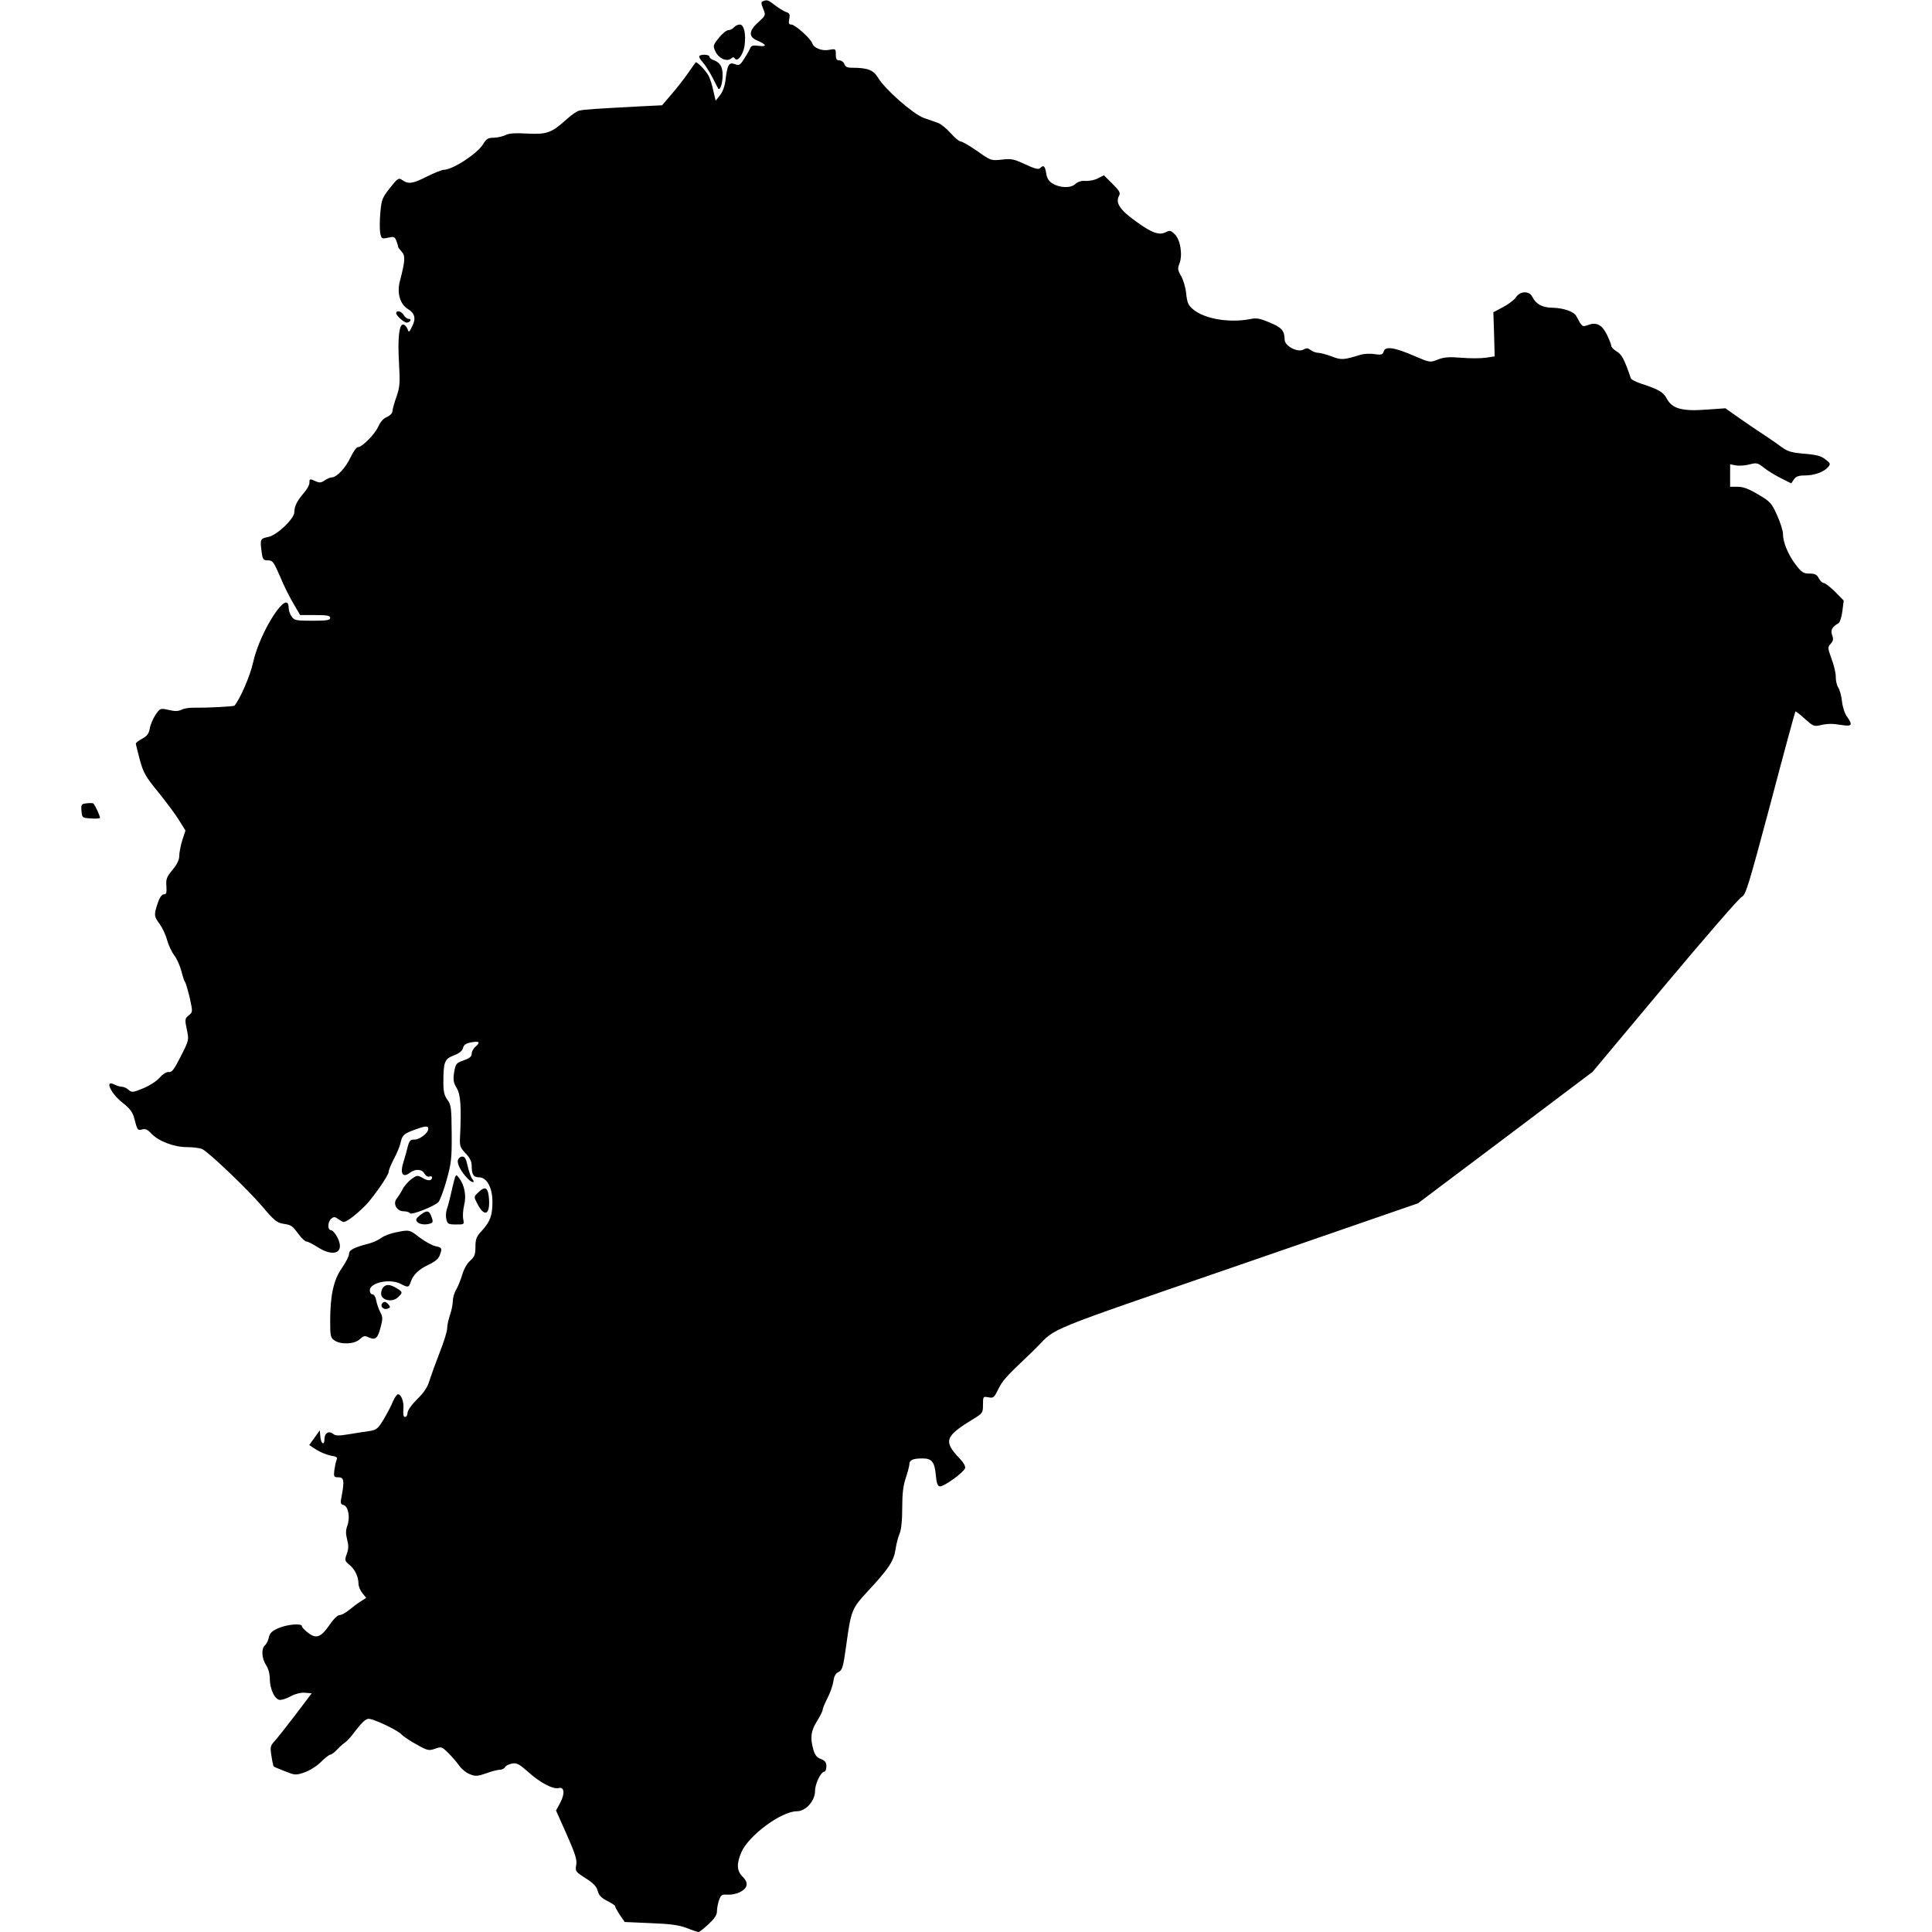
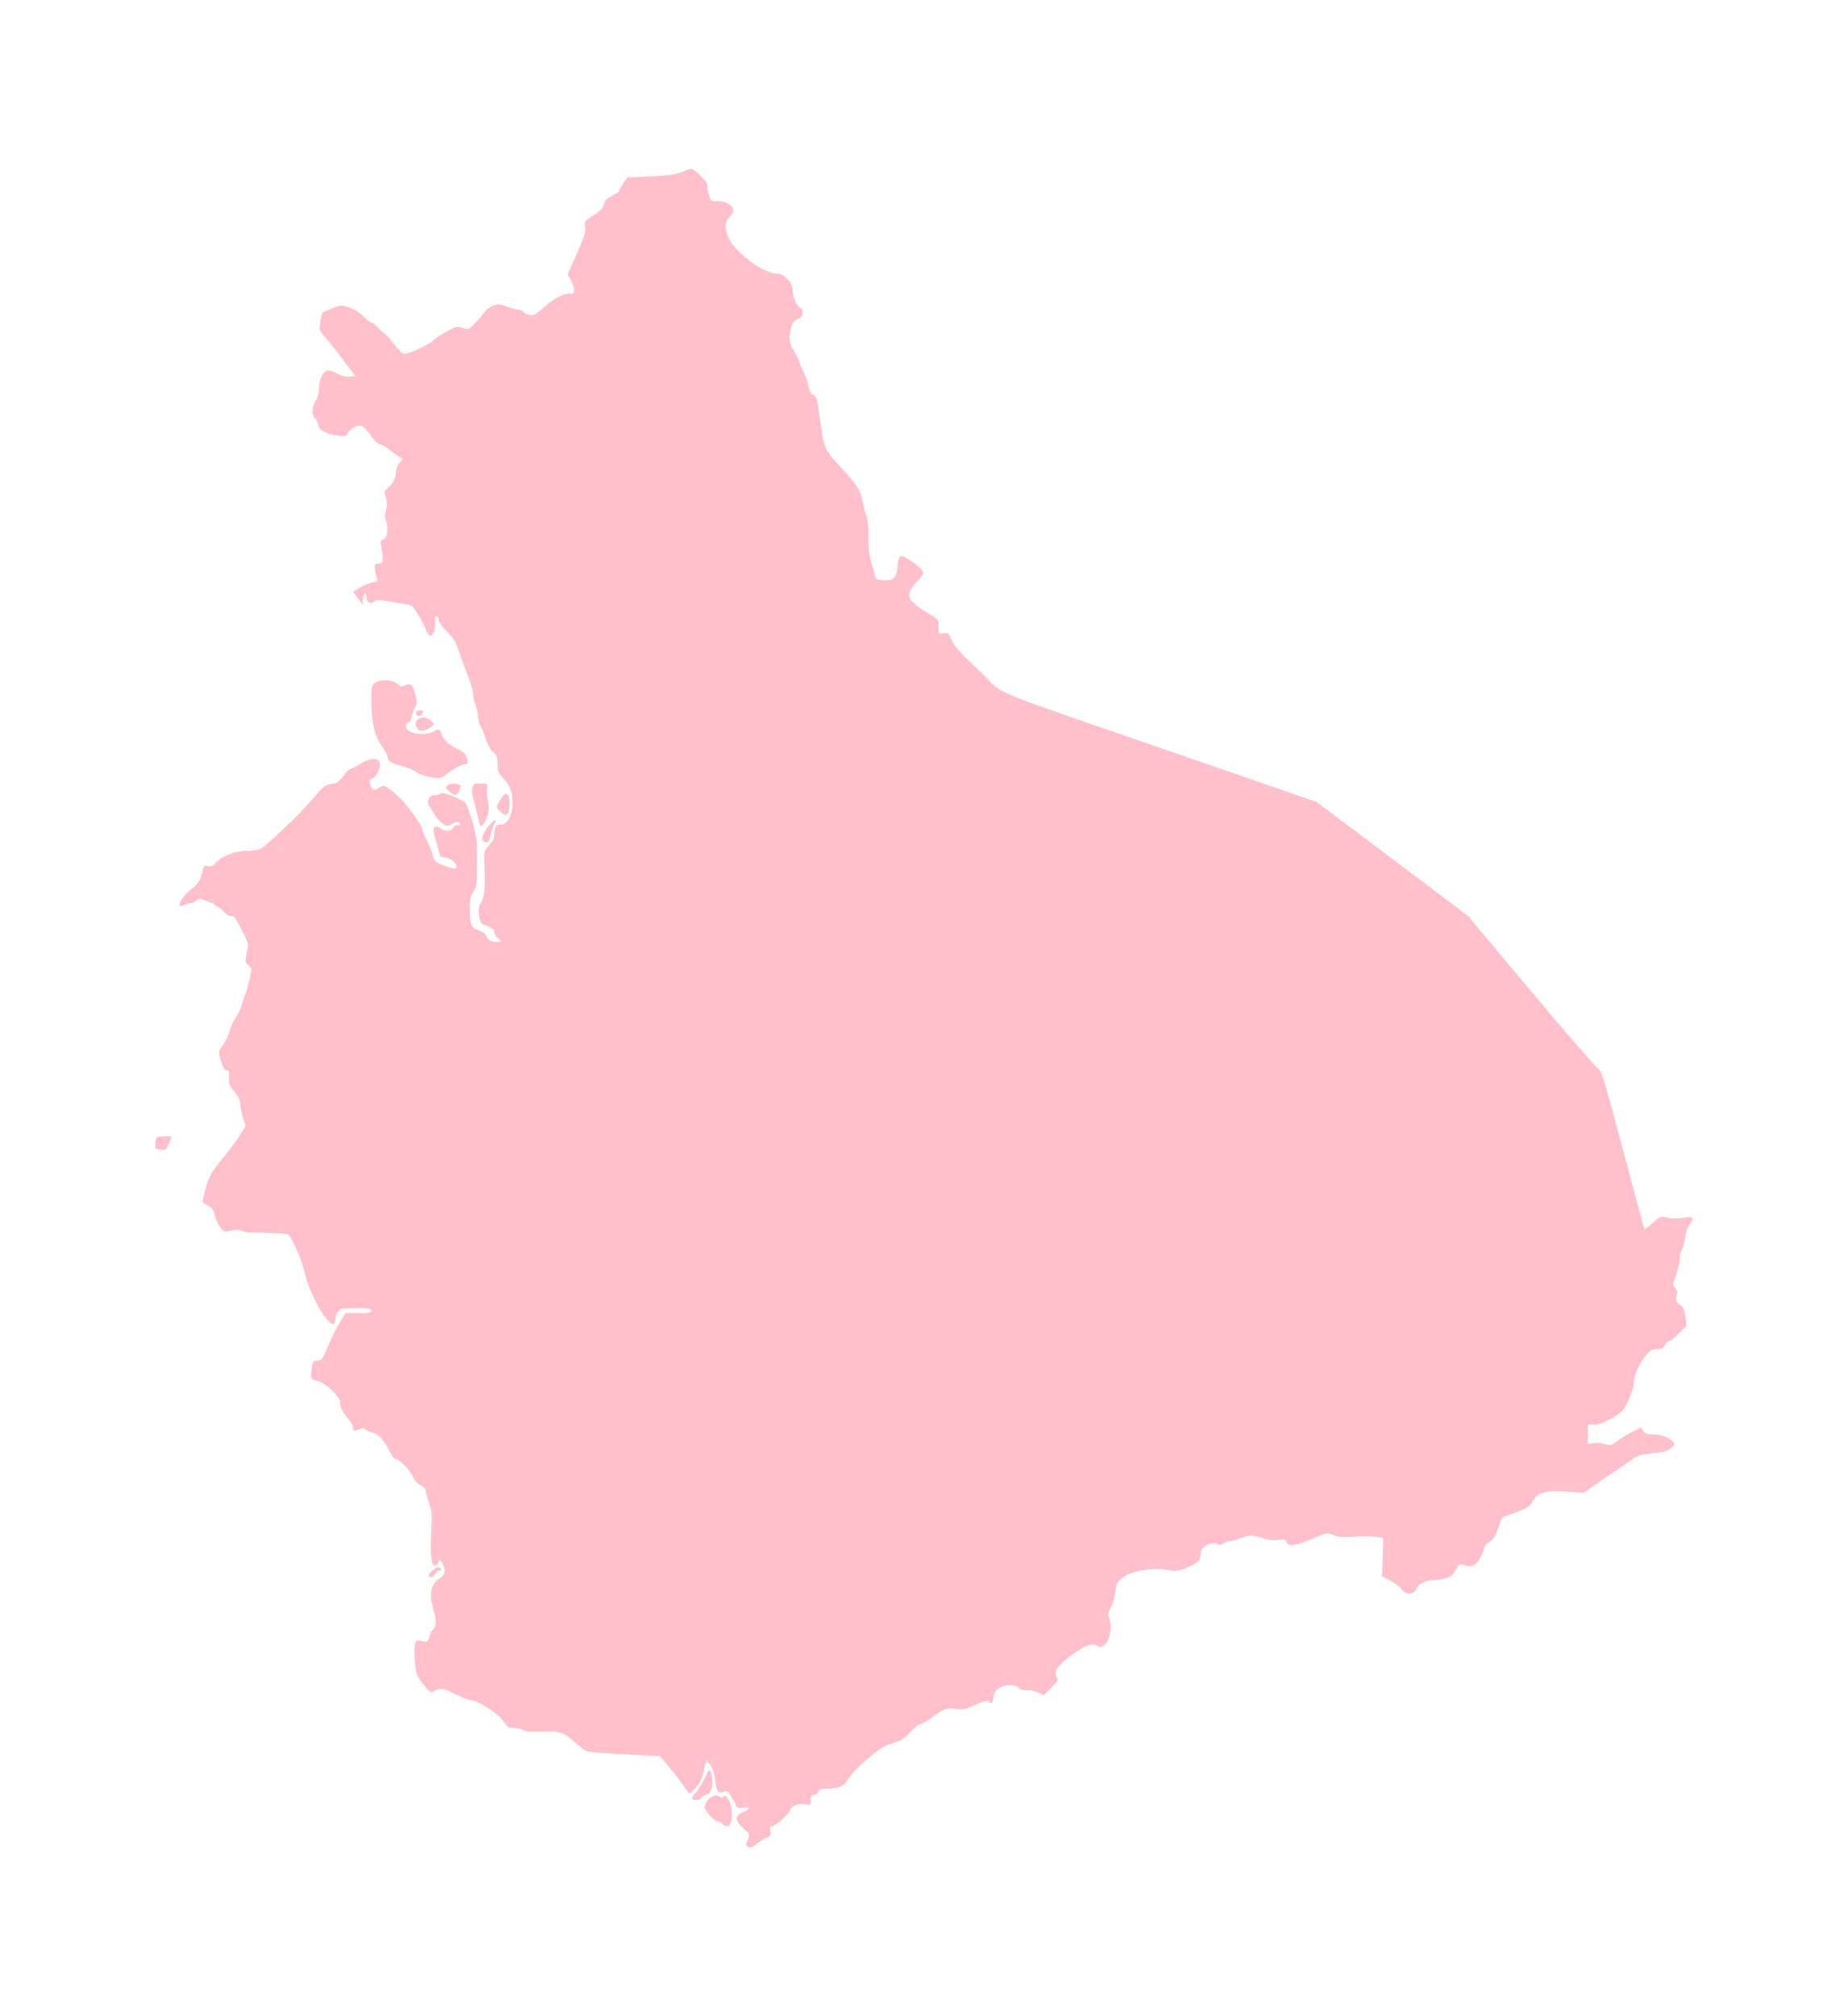
- <svg xmlns="http://www.w3.org/2000/svg" version="1.0" width="1024pt" height="1024pt" viewBox="0 0 1024 1024" preserveAspectRatio="xMidYMid meet">
-   <g transform="translate(0,1024) scale(0.1,-0.1)" fill="#000000" stroke="none">
-     <path d="M4043 10233 c-10 -3 -9 -12 2 -39 14 -35 14 -35 -25 -71 -52 -46 -54 -78 -6 -98 49 -21 53 -34 8 -28 -29 4 -40 1 -45 -10 -3 -9 -17 -34 -31 -56 -23 -36 -28 -40 -51 -31 -31 12 -40 -3 -49 -80 -4 -36 -15 -66 -30 -85 l-23 -29 -12 52 c-6 29 -17 65 -25 80 -15 28 -64 79 -69 71 -2 -2 -21 -29 -42 -59 -21 -30 -60 -80 -87 -111 l-49 -57 -122 -6 c-222 -12 -292 -16 -315 -22 -13 -2 -42 -22 -65 -43 -84 -76 -107 -84 -212 -79 -66 4 -99 1 -116 -8 -13 -7 -41 -13 -61 -14 -31 0 -40 -5 -58 -35 -31 -50 -161 -135 -208 -135 -10 0 -49 -16 -88 -35 -76 -39 -99 -42 -131 -20 -20 14 -24 12 -66 -41 -41 -52 -45 -62 -51 -130 -4 -41 -4 -89 -1 -108 7 -32 8 -33 41 -26 32 7 36 6 45 -17 5 -13 9 -27 9 -31 0 -3 9 -15 19 -26 20 -22 19 -47 -10 -158 -16 -62 2 -121 43 -146 37 -22 44 -51 22 -93 -16 -32 -17 -33 -25 -11 -5 12 -15 22 -23 22 -21 0 -29 -75 -21 -209 6 -102 4 -123 -14 -175 -12 -33 -21 -67 -21 -76 0 -10 -13 -23 -29 -30 -18 -7 -35 -26 -46 -51 -19 -42 -86 -109 -108 -109 -8 0 -24 -23 -38 -52 -25 -55 -73 -107 -99 -108 -9 0 -26 -7 -39 -16 -18 -13 -28 -14 -47 -5 -33 15 -34 14 -34 -9 0 -10 -13 -34 -29 -52 -37 -44 -51 -71 -51 -103 0 -34 -92 -122 -138 -131 -42 -8 -44 -13 -36 -74 6 -46 9 -50 34 -50 25 0 31 -8 65 -87 20 -49 53 -114 72 -145 l34 -58 80 0 c64 0 79 -3 79 -15 0 -12 -17 -15 -94 -15 -87 0 -96 2 -110 22 -9 12 -16 32 -16 45 0 112 -152 -121 -189 -290 -15 -68 -67 -189 -98 -227 -5 -5 -147 -12 -213 -11 -25 1 -55 -4 -67 -10 -17 -9 -35 -10 -68 -2 -46 10 -46 10 -71 -26 -13 -20 -27 -52 -30 -72 -5 -27 -14 -40 -40 -54 -19 -10 -34 -22 -34 -26 0 -5 10 -44 21 -86 19 -69 30 -89 99 -173 42 -52 92 -119 110 -149 l33 -53 -17 -52 c-9 -29 -16 -67 -16 -83 0 -21 -12 -45 -36 -74 -31 -37 -35 -49 -32 -86 2 -35 0 -43 -13 -43 -11 0 -23 -16 -33 -47 -21 -62 -20 -70 10 -110 14 -19 32 -57 39 -84 8 -28 25 -65 39 -83 14 -19 30 -55 37 -82 7 -27 15 -54 20 -59 4 -6 15 -44 25 -85 16 -74 16 -74 -6 -92 -20 -16 -21 -21 -10 -74 12 -56 12 -57 -32 -143 -34 -68 -47 -85 -62 -83 -12 2 -31 -9 -50 -30 -18 -20 -56 -44 -89 -57 -53 -22 -59 -22 -76 -7 -10 9 -25 16 -35 16 -9 0 -26 5 -38 11 -56 30 -23 -45 43 -97 37 -29 52 -49 60 -79 17 -66 18 -68 43 -61 17 4 29 -1 47 -21 38 -41 120 -73 190 -73 33 0 70 -5 82 -11 39 -21 237 -210 315 -301 63 -75 80 -89 112 -94 45 -7 48 -9 83 -56 15 -21 34 -38 41 -38 6 0 33 -13 59 -30 90 -57 146 -28 105 52 -11 21 -26 38 -34 38 -19 0 -18 44 2 61 12 10 19 10 32 1 10 -7 23 -15 29 -18 13 -6 60 28 116 83 41 40 127 163 127 182 0 9 13 41 29 71 16 30 32 69 35 87 9 37 16 44 76 66 55 20 70 21 70 4 0 -22 -45 -57 -73 -57 -23 0 -28 -6 -37 -42 -6 -24 -15 -56 -20 -72 -22 -66 -7 -92 34 -61 28 21 63 19 76 -6 7 -12 18 -18 26 -15 8 3 14 1 14 -4 0 -19 -21 -21 -49 -4 -28 16 -30 16 -60 -5 -17 -13 -39 -37 -47 -54 -9 -18 -23 -39 -30 -48 -24 -27 -2 -69 35 -69 16 0 31 -5 33 -10 4 -13 131 36 152 59 8 9 28 62 43 116 25 90 28 115 27 248 -1 135 -3 151 -22 177 -17 23 -22 43 -22 93 0 108 6 124 55 143 29 11 45 24 49 39 4 17 16 25 42 30 45 8 52 2 25 -22 -12 -9 -21 -27 -21 -38 0 -15 -11 -24 -42 -35 -40 -14 -43 -18 -51 -63 -6 -41 -4 -54 13 -83 22 -34 26 -104 18 -266 -2 -42 2 -52 30 -81 22 -23 32 -43 32 -64 0 -48 9 -63 39 -63 41 0 71 -55 71 -129 0 -73 -11 -104 -55 -153 -30 -32 -35 -45 -35 -86 0 -41 -5 -53 -28 -74 -17 -15 -34 -45 -42 -74 -8 -27 -22 -62 -32 -79 -10 -16 -18 -44 -18 -61 0 -17 -7 -51 -15 -74 -8 -23 -15 -55 -15 -71 0 -16 -18 -73 -39 -126 -21 -54 -45 -120 -54 -148 -10 -36 -29 -65 -66 -101 -30 -30 -51 -60 -51 -73 0 -11 -6 -21 -13 -21 -9 0 -11 12 -9 39 4 40 -11 81 -29 81 -5 0 -17 -17 -26 -37 -8 -21 -30 -63 -49 -95 -31 -51 -38 -57 -77 -63 -23 -3 -72 -11 -109 -17 -53 -9 -71 -8 -82 2 -22 18 -46 5 -46 -25 0 -38 -18 -30 -22 9 l-3 35 -28 -39 -28 -39 38 -25 c21 -13 55 -27 76 -31 31 -5 37 -9 31 -23 -4 -9 -9 -34 -12 -55 -4 -34 -2 -37 22 -37 29 0 32 -18 17 -99 -8 -38 -6 -44 10 -48 25 -7 36 -66 20 -109 -9 -25 -9 -44 -1 -74 8 -31 8 -49 -2 -76 -12 -34 -11 -37 14 -58 29 -23 48 -63 48 -100 0 -13 9 -35 20 -49 l21 -26 -28 -18 c-15 -9 -43 -30 -61 -45 -18 -15 -41 -28 -51 -28 -11 0 -32 -20 -52 -49 -47 -69 -72 -79 -115 -46 -19 14 -34 30 -34 36 0 16 -76 10 -123 -10 -35 -15 -47 -26 -52 -50 -3 -16 -13 -35 -21 -42 -20 -17 -17 -69 6 -104 12 -18 20 -47 20 -72 0 -56 27 -113 55 -113 11 0 38 9 59 21 23 12 52 19 73 17 l35 -3 -87 -115 c-48 -63 -98 -126 -111 -140 -21 -23 -23 -30 -15 -78 4 -29 10 -54 12 -55 2 -2 29 -13 59 -25 54 -21 57 -22 104 -6 28 10 66 34 87 55 22 22 44 39 50 39 6 0 23 13 37 28 15 16 34 33 43 38 8 5 35 35 58 67 30 38 50 57 65 57 27 0 157 -62 174 -83 8 -9 43 -33 78 -52 60 -34 67 -35 99 -24 34 12 36 12 70 -21 19 -19 45 -49 58 -67 12 -18 37 -39 56 -46 31 -13 41 -12 88 4 29 11 61 19 72 19 11 0 24 6 28 14 4 7 21 16 38 19 25 4 37 -3 85 -45 60 -55 131 -93 161 -85 30 8 34 -29 9 -77 l-23 -42 57 -128 c46 -104 55 -134 50 -161 -6 -32 -4 -36 50 -70 41 -26 58 -44 64 -67 6 -24 19 -37 50 -53 22 -11 41 -23 42 -28 0 -4 11 -25 25 -46 l26 -38 137 -6 c105 -4 150 -10 192 -26 30 -12 58 -21 63 -21 4 0 28 19 52 41 32 30 45 49 45 69 0 15 5 41 11 59 10 27 15 31 43 29 46 -3 95 20 102 47 4 16 -2 30 -20 48 -31 31 -33 68 -7 129 38 89 212 218 295 218 47 0 96 55 96 108 0 38 31 102 50 102 5 0 10 13 10 28 0 21 -7 30 -29 39 -22 8 -32 21 -40 49 -18 64 -13 100 19 151 16 26 30 53 30 60 0 7 12 36 26 63 14 27 28 67 31 89 4 27 12 42 27 49 20 9 25 25 40 133 27 196 29 202 119 299 105 113 134 156 143 215 4 27 13 65 21 84 10 22 15 71 15 139 0 76 5 118 19 159 10 31 19 64 19 73 0 22 20 30 70 30 49 0 64 -19 70 -89 4 -41 9 -57 21 -59 19 -4 125 72 134 96 3 10 -7 29 -28 51 -87 91 -79 117 62 204 60 36 61 38 61 82 0 44 1 44 29 39 26 -5 30 -2 51 41 22 45 42 68 141 162 24 23 54 51 65 63 104 106 28 75 1064 432 l955 330 463 348 463 349 383 458 c211 252 394 463 407 469 22 10 35 54 153 495 70 266 130 486 132 488 2 2 24 -15 50 -39 41 -37 49 -41 77 -35 42 10 63 11 120 2 53 -8 58 0 27 44 -12 15 -24 52 -27 81 -3 29 -12 63 -20 74 -8 12 -13 37 -13 55 1 19 -9 62 -22 96 -21 59 -22 62 -5 81 14 15 15 25 8 45 -10 27 -1 45 34 64 7 5 16 33 20 64 l7 56 -46 47 c-26 25 -52 46 -60 46 -7 0 -19 11 -26 25 -10 20 -21 25 -50 25 -31 0 -41 6 -73 48 -40 53 -67 118 -67 163 0 16 -14 60 -31 98 -29 64 -35 72 -100 110 -50 30 -79 41 -109 41 l-40 0 0 59 0 60 33 -6 c18 -3 50 0 72 6 35 9 41 8 74 -18 20 -16 61 -41 91 -56 l54 -27 14 21 c11 16 25 21 59 21 50 0 101 19 123 45 13 16 12 20 -15 40 -22 18 -47 25 -111 30 -75 7 -89 11 -133 44 -27 20 -69 48 -93 64 -23 15 -77 51 -118 80 l-75 53 -100 -7 c-129 -10 -182 5 -210 57 -19 36 -43 50 -138 81 -27 9 -50 21 -53 27 -34 101 -48 127 -75 143 -16 10 -29 23 -29 30 0 7 -10 32 -22 57 -26 54 -55 70 -99 54 -33 -12 -33 -12 -64 46 -13 25 -68 44 -130 45 -53 2 -84 19 -104 59 -16 31 -63 30 -85 -2 -8 -14 -39 -37 -68 -53 l-53 -28 4 -117 3 -117 -48 -7 c-26 -4 -84 -4 -130 0 -65 5 -92 3 -124 -10 -40 -16 -41 -16 -123 19 -106 46 -154 53 -163 25 -5 -18 -12 -20 -49 -15 -23 4 -58 2 -76 -4 -87 -27 -101 -28 -151 -8 -27 10 -59 19 -71 19 -12 0 -30 7 -41 15 -14 11 -22 11 -36 3 -30 -19 -100 17 -101 51 -1 48 -15 65 -78 91 -52 22 -70 26 -104 19 -112 -22 -245 1 -304 52 -25 21 -31 35 -36 83 -3 31 -15 73 -27 93 -18 31 -19 40 -9 65 18 45 6 125 -23 155 -22 22 -28 23 -48 13 -35 -19 -75 -5 -160 57 -85 61 -109 98 -89 135 9 16 3 26 -35 64 l-45 45 -31 -16 c-17 -9 -47 -15 -65 -14 -22 2 -41 -3 -55 -16 -25 -23 -80 -22 -121 2 -20 12 -30 28 -34 55 -7 40 -14 45 -32 27 -9 -9 -29 -3 -79 20 -60 28 -74 31 -124 25 -57 -6 -58 -6 -130 45 -40 28 -80 51 -88 51 -8 0 -32 20 -53 44 -21 24 -51 48 -66 54 -15 5 -50 18 -77 27 -57 21 -205 151 -242 213 -25 41 -54 53 -141 53 -23 0 -34 6 -38 20 -4 10 -15 19 -26 19 -15 0 -19 7 -19 31 0 30 -1 31 -34 25 -39 -8 -83 9 -91 35 -8 24 -91 99 -111 99 -13 0 -15 6 -11 29 5 25 2 31 -16 37 -12 4 -38 20 -58 35 -37 29 -44 32 -66 22z" />
-     <path d="M3890 10095 c-7 -8 -20 -15 -30 -15 -9 0 -32 -18 -50 -41 -32 -40 -32 -42 -17 -74 17 -35 60 -54 82 -35 10 8 15 8 20 0 13 -21 44 20 51 66 9 62 -2 114 -25 114 -10 0 -24 -7 -31 -15z" />
-     <path d="M3707 9943 c-4 -4 4 -18 17 -32 13 -14 36 -51 52 -81 15 -30 29 -57 31 -60 10 -11 23 29 23 71 0 47 -14 69 -52 82 -10 4 -18 11 -18 17 0 11 -43 14 -53 3z" />
-     <path d="M2100 8580 c0 -13 41 -50 56 -50 7 0 16 5 19 10 3 6 -1 10 -9 10 -8 0 -20 9 -26 20 -11 20 -40 28 -40 10z" />
-     <path d="M457 5982 c-26 -3 -28 -7 -25 -40 3 -37 4 -37 51 -40 26 -2 47 0 47 3 0 13 -29 73 -36 77 -5 2 -22 2 -37 0z" />
-     <path d="M2427 4091 c-5 -21 16 -61 53 -99 23 -24 42 -23 22 1 -6 7 -16 37 -23 65 -8 39 -15 52 -29 52 -10 0 -20 -9 -23 -19z" />
-     <path d="M2396 3938 c-10 -46 -23 -95 -28 -109 -5 -14 -6 -38 -2 -52 5 -24 11 -27 51 -27 44 0 44 0 38 29 -3 15 -1 48 5 73 13 51 2 107 -28 146 -17 22 -17 21 -36 -60z" />
-     <path d="M2533 3918 c-22 -21 -22 -21 -3 -58 37 -72 67 -60 62 23 -4 64 -20 74 -59 35z" />
-     <path d="M2226 3799 c-21 -17 -24 -24 -15 -35 12 -14 46 -18 72 -8 12 4 13 11 4 35 -13 35 -25 36 -61 8z" />
-     <path d="M2097 3708 c-27 -5 -61 -18 -76 -29 -15 -11 -43 -24 -62 -29 -84 -22 -109 -35 -109 -56 0 -11 -17 -45 -38 -75 -44 -63 -62 -144 -62 -283 0 -76 2 -86 22 -100 34 -24 107 -21 135 6 20 18 26 20 49 9 34 -15 47 -4 62 57 11 41 11 53 -3 78 -8 16 -18 44 -21 62 -3 18 -12 32 -20 32 -8 0 -14 9 -14 21 0 41 107 64 164 34 38 -20 43 -19 52 8 12 39 43 69 94 93 33 15 54 32 60 49 15 39 13 43 -22 50 -18 4 -56 25 -84 46 -54 42 -54 42 -127 27z" />
-     <path d="M2032 3418 c-7 -7 -12 -22 -12 -35 0 -34 57 -48 88 -20 28 26 28 29 -7 50 -34 20 -53 21 -69 5z" />
-     <path d="M2024 3329 c-9 -16 12 -33 31 -25 14 5 15 9 5 21 -15 18 -26 19 -36 4z" />
-   </g>
+ <svg xmlns="http://www.w3.org/2000/svg" baseProfile="full" height="600px" version="1.1" viewBox="-511.993 -1028.938 11264.086 12296.061" width="550px">
+   <defs />
+   <path d="M 4043.0,10233.0 C 4033.0,10230.0 4034.0,10221.0 4045.0,10194.0 C 4059.0,10159.0 4059.0,10159.0 4020.0,10123.0 C 3968.0,10077.0 3966.0,10045.0 4014.0,10025.0 C 4063.0,10004.0 4067.0,9991.0 4022.0,9997.0 C 3993.0,10001.0 3982.0,9998.0 3977.0,9987.0 C 3974.0,9978.0 3960.0,9953.0 3946.0,9931.0 C 3923.0,9895.0 3918.0,9891.0 3895.0,9900.0 C 3864.0,9912.0 3855.0,9897.0 3846.0,9820.0 C 3842.0,9784.0 3831.0,9754.0 3816.0,9735.0 L 3793.0,9706.0 L 3781.0,9758.0 C 3775.0,9787.0 3764.0,9823.0 3756.0,9838.0 C 3741.0,9866.0 3692.0,9917.0 3687.0,9909.0 C 3685.0,9907.0 3666.0,9880.0 3645.0,9850.0 C 3624.0,9820.0 3585.0,9770.0 3558.0,9739.0 L 3509.0,9682.0 L 3387.0,9676.0 C 3165.0,9664.0 3095.0,9660.0 3072.0,9654.0 C 3059.0,9652.0 3030.0,9632.0 3007.0,9611.0 C 2923.0,9535.0 2900.0,9527.0 2795.0,9532.0 C 2729.0,9536.0 2696.0,9533.0 2679.0,9524.0 C 2666.0,9517.0 2638.0,9511.0 2618.0,9510.0 C 2587.0,9510.0 2578.0,9505.0 2560.0,9475.0 C 2529.0,9425.0 2399.0,9340.0 2352.0,9340.0 C 2342.0,9340.0 2303.0,9324.0 2264.0,9305.0 C 2188.0,9266.0 2165.0,9263.0 2133.0,9285.0 C 2113.0,9299.0 2109.0,9297.0 2067.0,9244.0 C 2026.0,9192.0 2022.0,9182.0 2016.0,9114.0 C 2012.0,9073.0 2012.0,9025.0 2015.0,9006.0 C 2022.0,8974.0 2023.0,8973.0 2056.0,8980.0 C 2088.0,8987.0 2092.0,8986.0 2101.0,8963.0 C 2106.0,8950.0 2110.0,8936.0 2110.0,8932.0 C 2110.0,8929.0 2119.0,8917.0 2129.0,8906.0 C 2149.0,8884.0 2148.0,8859.0 2119.0,8748.0 C 2103.0,8686.0 2121.0,8627.0 2162.0,8602.0 C 2199.0,8580.0 2206.0,8551.0 2184.0,8509.0 C 2168.0,8477.0 2167.0,8476.0 2159.0,8498.0 C 2154.0,8510.0 2144.0,8520.0 2136.0,8520.0 C 2115.0,8520.0 2107.0,8445.0 2115.0,8311.0 C 2121.0,8209.0 2119.0,8188.0 2101.0,8136.0 C 2089.0,8103.0 2080.0,8069.0 2080.0,8060.0 C 2080.0,8050.0 2067.0,8037.0 2051.0,8030.0 C 2033.0,8023.0 2016.0,8004.0 2005.0,7979.0 C 1986.0,7937.0 1919.0,7870.0 1897.0,7870.0 C 1889.0,7870.0 1873.0,7847.0 1859.0,7818.0 C 1834.0,7763.0 1786.0,7711.0 1760.0,7710.0 C 1751.0,7710.0 1734.0,7703.0 1721.0,7694.0 C 1703.0,7681.0 1693.0,7680.0 1674.0,7689.0 C 1641.0,7704.0 1640.0,7703.0 1640.0,7680.0 C 1640.0,7670.0 1627.0,7646.0 1611.0,7628.0 C 1574.0,7584.0 1560.0,7557.0 1560.0,7525.0 C 1560.0,7491.0 1468.0,7403.0 1422.0,7394.0 C 1380.0,7386.0 1378.0,7381.0 1386.0,7320.0 C 1392.0,7274.0 1395.0,7270.0 1420.0,7270.0 C 1445.0,7270.0 1451.0,7262.0 1485.0,7183.0 C 1505.0,7134.0 1538.0,7069.0 1557.0,7038.0 L 1591.0,6980.0 L 1671.0,6980.0 C 1735.0,6980.0 1750.0,6977.0 1750.0,6965.0 C 1750.0,6953.0 1733.0,6950.0 1656.0,6950.0 C 1569.0,6950.0 1560.0,6952.0 1546.0,6972.0 C 1537.0,6984.0 1530.0,7004.0 1530.0,7017.0 C 1530.0,7129.0 1378.0,6896.0 1341.0,6727.0 C 1326.0,6659.0 1274.0,6538.0 1243.0,6500.0 C 1238.0,6495.0 1096.0,6488.0 1030.0,6489.0 C 1005.0,6490.0 975.0,6485.0 963.0,6479.0 C 946.0,6470.0 928.0,6469.0 895.0,6477.0 C 849.0,6487.0 849.0,6487.0 824.0,6451.0 C 811.0,6431.0 797.0,6399.0 794.0,6379.0 C 789.0,6352.0 780.0,6339.0 754.0,6325.0 C 735.0,6315.0 720.0,6303.0 720.0,6299.0 C 720.0,6294.0 730.0,6255.0 741.0,6213.0 C 760.0,6144.0 771.0,6124.0 840.0,6040.0 C 882.0,5988.0 932.0,5921.0 950.0,5891.0 L 983.0,5838.0 L 966.0,5786.0 C 957.0,5757.0 950.0,5719.0 950.0,5703.0 C 950.0,5682.0 938.0,5658.0 914.0,5629.0 C 883.0,5592.0 879.0,5580.0 882.0,5543.0 C 884.0,5508.0 882.0,5500.0 869.0,5500.0 C 858.0,5500.0 846.0,5484.0 836.0,5453.0 C 815.0,5391.0 816.0,5383.0 846.0,5343.0 C 860.0,5324.0 878.0,5286.0 885.0,5259.0 C 893.0,5231.0 910.0,5194.0 924.0,5176.0 C 938.0,5157.0 954.0,5121.0 961.0,5094.0 C 968.0,5067.0 976.0,5040.0 981.0,5035.0 C 985.0,5029.0 996.0,4991.0 1006.0,4950.0 C 1022.0,4876.0 1022.0,4876.0 1000.0,4858.0 C 980.0,4842.0 979.0,4837.0 990.0,4784.0 C 1002.0,4728.0 1002.0,4727.0 958.0,4641.0 C 924.0,4573.0 911.0,4556.0 896.0,4558.0 C 884.0,4560.0 865.0,4549.0 846.0,4528.0 C 828.0,4508.0 790.0,4484.0 757.0,4471.0 C 704.0,4449.0 698.0,4449.0 681.0,4464.0 C 671.0,4473.0 656.0,4480.0 646.0,4480.0 C 637.0,4480.0 620.0,4485.0 608.0,4491.0 C 552.0,4521.0 585.0,4446.0 651.0,4394.0 C 688.0,4365.0 703.0,4345.0 711.0,4315.0 C 728.0,4249.0 729.0,4247.0 754.0,4254.0 C 771.0,4258.0 783.0,4253.0 801.0,4233.0 C 839.0,4192.0 921.0,4160.0 991.0,4160.0 C 1024.0,4160.0 1061.0,4155.0 1073.0,4149.0 C 1112.0,4128.0 1310.0,3939.0 1388.0,3848.0 C 1451.0,3773.0 1468.0,3759.0 1500.0,3754.0 C 1545.0,3747.0 1548.0,3745.0 1583.0,3698.0 C 1598.0,3677.0 1617.0,3660.0 1624.0,3660.0 C 1630.0,3660.0 1657.0,3647.0 1683.0,3630.0 C 1773.0,3573.0 1829.0,3602.0 1788.0,3682.0 C 1777.0,3703.0 1762.0,3720.0 1754.0,3720.0 C 1735.0,3720.0 1736.0,3764.0 1756.0,3781.0 C 1768.0,3791.0 1775.0,3791.0 1788.0,3782.0 C 1798.0,3775.0 1811.0,3767.0 1817.0,3764.0 C 1830.0,3758.0 1877.0,3792.0 1933.0,3847.0 C 1974.0,3887.0 2060.0,4010.0 2060.0,4029.0 C 2060.0,4038.0 2073.0,4070.0 2089.0,4100.0 C 2105.0,4130.0 2121.0,4169.0 2124.0,4187.0 C 2133.0,4224.0 2140.0,4231.0 2200.0,4253.0 C 2255.0,4273.0 2270.0,4274.0 2270.0,4257.0 C 2270.0,4235.0 2225.0,4200.0 2197.0,4200.0 C 2174.0,4200.0 2169.0,4194.0 2160.0,4158.0 C 2154.0,4134.0 2145.0,4102.0 2140.0,4086.0 C 2118.0,4020.0 2133.0,3994.0 2174.0,4025.0 C 2202.0,4046.0 2237.0,4044.0 2250.0,4019.0 C 2257.0,4007.0 2268.0,4001.0 2276.0,4004.0 C 2284.0,4007.0 2290.0,4005.0 2290.0,4000.0 C 2290.0,3981.0 2269.0,3979.0 2241.0,3996.0 C 2213.0,4012.0 2211.0,4012.0 2181.0,3991.0 C 2164.0,3978.0 2142.0,3954.0 2134.0,3937.0 C 2125.0,3919.0 2111.0,3898.0 2104.0,3889.0 C 2080.0,3862.0 2102.0,3820.0 2139.0,3820.0 C 2155.0,3820.0 2170.0,3815.0 2172.0,3810.0 C 2176.0,3797.0 2303.0,3846.0 2324.0,3869.0 C 2332.0,3878.0 2352.0,3931.0 2367.0,3985.0 C 2392.0,4075.0 2395.0,4100.0 2394.0,4233.0 C 2393.0,4368.0 2391.0,4384.0 2372.0,4410.0 C 2355.0,4433.0 2350.0,4453.0 2350.0,4503.0 C 2350.0,4611.0 2356.0,4627.0 2405.0,4646.0 C 2434.0,4657.0 2450.0,4670.0 2454.0,4685.0 C 2458.0,4702.0 2470.0,4710.0 2496.0,4715.0 C 2541.0,4723.0 2548.0,4717.0 2521.0,4693.0 C 2509.0,4684.0 2500.0,4666.0 2500.0,4655.0 C 2500.0,4640.0 2489.0,4631.0 2458.0,4620.0 C 2418.0,4606.0 2415.0,4602.0 2407.0,4557.0 C 2401.0,4516.0 2403.0,4503.0 2420.0,4474.0 C 2442.0,4440.0 2446.0,4370.0 2438.0,4208.0 C 2436.0,4166.0 2440.0,4156.0 2468.0,4127.0 C 2490.0,4104.0 2500.0,4084.0 2500.0,4063.0 C 2500.0,4015.0 2509.0,4000.0 2539.0,4000.0 C 2580.0,4000.0 2610.0,3945.0 2610.0,3871.0 C 2610.0,3798.0 2599.0,3767.0 2555.0,3718.0 C 2525.0,3686.0 2520.0,3673.0 2520.0,3632.0 C 2520.0,3591.0 2515.0,3579.0 2492.0,3558.0 C 2475.0,3543.0 2458.0,3513.0 2450.0,3484.0 C 2442.0,3457.0 2428.0,3422.0 2418.0,3405.0 C 2408.0,3389.0 2400.0,3361.0 2400.0,3344.0 C 2400.0,3327.0 2393.0,3293.0 2385.0,3270.0 C 2377.0,3247.0 2370.0,3215.0 2370.0,3199.0 C 2370.0,3183.0 2352.0,3126.0 2331.0,3073.0 C 2310.0,3019.0 2286.0,2953.0 2277.0,2925.0 C 2267.0,2889.0 2248.0,2860.0 2211.0,2824.0 C 2181.0,2794.0 2160.0,2764.0 2160.0,2751.0 C 2160.0,2740.0 2154.0,2730.0 2147.0,2730.0 C 2138.0,2730.0 2136.0,2742.0 2138.0,2769.0 C 2142.0,2809.0 2127.0,2850.0 2109.0,2850.0 C 2104.0,2850.0 2092.0,2833.0 2083.0,2813.0 C 2075.0,2792.0 2053.0,2750.0 2034.0,2718.0 C 2003.0,2667.0 1996.0,2661.0 1957.0,2655.0 C 1934.0,2652.0 1885.0,2644.0 1848.0,2638.0 C 1795.0,2629.0 1777.0,2630.0 1766.0,2640.0 C 1744.0,2658.0 1720.0,2645.0 1720.0,2615.0 C 1720.0,2577.0 1702.0,2585.0 1698.0,2624.0 L 1695.0,2659.0 L 1667.0,2620.0 L 1639.0,2581.0 L 1677.0,2556.0 C 1698.0,2543.0 1732.0,2529.0 1753.0,2525.0 C 1784.0,2520.0 1790.0,2516.0 1784.0,2502.0 C 1780.0,2493.0 1775.0,2468.0 1772.0,2447.0 C 1768.0,2413.0 1770.0,2410.0 1794.0,2410.0 C 1823.0,2410.0 1826.0,2392.0 1811.0,2311.0 C 1803.0,2273.0 1805.0,2267.0 1821.0,2263.0 C 1846.0,2256.0 1857.0,2197.0 1841.0,2154.0 C 1832.0,2129.0 1832.0,2110.0 1840.0,2080.0 C 1848.0,2049.0 1848.0,2031.0 1838.0,2004.0 C 1826.0,1970.0 1827.0,1967.0 1852.0,1946.0 C 1881.0,1923.0 1900.0,1883.0 1900.0,1846.0 C 1900.0,1833.0 1909.0,1811.0 1920.0,1797.0 L 1941.0,1771.0 L 1913.0,1753.0 C 1898.0,1744.0 1870.0,1723.0 1852.0,1708.0 C 1834.0,1693.0 1811.0,1680.0 1801.0,1680.0 C 1790.0,1680.0 1769.0,1660.0 1749.0,1631.0 C 1702.0,1562.0 1677.0,1552.0 1634.0,1585.0 C 1615.0,1599.0 1600.0,1615.0 1600.0,1621.0 C 1600.0,1637.0 1524.0,1631.0 1477.0,1611.0 C 1442.0,1596.0 1430.0,1585.0 1425.0,1561.0 C 1422.0,1545.0 1412.0,1526.0 1404.0,1519.0 C 1384.0,1502.0 1387.0,1450.0 1410.0,1415.0 C 1422.0,1397.0 1430.0,1368.0 1430.0,1343.0 C 1430.0,1287.0 1457.0,1230.0 1485.0,1230.0 C 1496.0,1230.0 1523.0,1239.0 1544.0,1251.0 C 1567.0,1263.0 1596.0,1270.0 1617.0,1268.0 L 1652.0,1265.0 L 1565.0,1150.0 C 1517.0,1087.0 1467.0,1024.0 1454.0,1010.0 C 1433.0,987.0 1431.0,980.0 1439.0,932.0 C 1443.0,903.0 1449.0,878.0 1451.0,877.0 C 1453.0,875.0 1480.0,864.0 1510.0,852.0 C 1564.0,831.0 1567.0,830.0 1614.0,846.0 C 1642.0,856.0 1680.0,880.0 1701.0,901.0 C 1723.0,923.0 1745.0,940.0 1751.0,940.0 C 1757.0,940.0 1774.0,953.0 1788.0,968.0 C 1803.0,984.0 1822.0,1001.0 1831.0,1006.0 C 1839.0,1011.0 1866.0,1041.0 1889.0,1073.0 C 1919.0,1111.0 1939.0,1130.0 1954.0,1130.0 C 1981.0,1130.0 2111.0,1068.0 2128.0,1047.0 C 2136.0,1038.0 2171.0,1014.0 2206.0,995.0 C 2266.0,961.0 2273.0,960.0 2305.0,971.0 C 2339.0,983.0 2341.0,983.0 2375.0,950.0 C 2394.0,931.0 2420.0,901.0 2433.0,883.0 C 2445.0,865.0 2470.0,844.0 2489.0,837.0 C 2520.0,824.0 2530.0,825.0 2577.0,841.0 C 2606.0,852.0 2638.0,860.0 2649.0,860.0 C 2660.0,860.0 2673.0,866.0 2677.0,874.0 C 2681.0,881.0 2698.0,890.0 2715.0,893.0 C 2740.0,897.0 2752.0,890.0 2800.0,848.0 C 2860.0,793.0 2931.0,755.0 2961.0,763.0 C 2991.0,771.0 2995.0,734.0 2970.0,686.0 L 2947.0,644.0 L 3004.0,516.0 C 3050.0,412.0 3059.0,382.0 3054.0,355.0 C 3048.0,323.0 3050.0,319.0 3104.0,285.0 C 3145.0,259.0 3162.0,241.0 3168.0,218.0 C 3174.0,194.0 3187.0,181.0 3218.0,165.0 C 3240.0,154.0 3259.0,142.0 3260.0,137.0 C 3260.0,133.0 3271.0,112.0 3285.0,91.0 L 3311.0,53.0 L 3448.0,47.0 C 3553.0,43.0 3598.0,37.0 3640.0,21.0 C 3670.0,9.0 3698.0,0.0 3703.0,0.0 C 3707.0,0.0 3731.0,19.0 3755.0,41.0 C 3787.0,71.0 3800.0,90.0 3800.0,110.0 C 3800.0,125.0 3805.0,151.0 3811.0,169.0 C 3821.0,196.0 3826.0,200.0 3854.0,198.0 C 3900.0,195.0 3949.0,218.0 3956.0,245.0 C 3960.0,261.0 3954.0,275.0 3936.0,293.0 C 3905.0,324.0 3903.0,361.0 3929.0,422.0 C 3967.0,511.0 4141.0,640.0 4224.0,640.0 C 4271.0,640.0 4320.0,695.0 4320.0,748.0 C 4320.0,786.0 4351.0,850.0 4370.0,850.0 C 4375.0,850.0 4380.0,863.0 4380.0,878.0 C 4380.0,899.0 4373.0,908.0 4351.0,917.0 C 4329.0,925.0 4319.0,938.0 4311.0,966.0 C 4293.0,1030.0 4298.0,1066.0 4330.0,1117.0 C 4346.0,1143.0 4360.0,1170.0 4360.0,1177.0 C 4360.0,1184.0 4372.0,1213.0 4386.0,1240.0 C 4400.0,1267.0 4414.0,1307.0 4417.0,1329.0 C 4421.0,1356.0 4429.0,1371.0 4444.0,1378.0 C 4464.0,1387.0 4469.0,1403.0 4484.0,1511.0 C 4511.0,1707.0 4513.0,1713.0 4603.0,1810.0 C 4708.0,1923.0 4737.0,1966.0 4746.0,2025.0 C 4750.0,2052.0 4759.0,2090.0 4767.0,2109.0 C 4777.0,2131.0 4782.0,2180.0 4782.0,2248.0 C 4782.0,2324.0 4787.0,2366.0 4801.0,2407.0 C 4811.0,2438.0 4820.0,2471.0 4820.0,2480.0 C 4820.0,2502.0 4840.0,2510.0 4890.0,2510.0 C 4939.0,2510.0 4954.0,2491.0 4960.0,2421.0 C 4964.0,2380.0 4969.0,2364.0 4981.0,2362.0 C 5000.0,2358.0 5106.0,2434.0 5115.0,2458.0 C 5118.0,2468.0 5108.0,2487.0 5087.0,2509.0 C 5000.0,2600.0 5008.0,2626.0 5149.0,2713.0 C 5209.0,2749.0 5210.0,2751.0 5210.0,2795.0 C 5210.0,2839.0 5211.0,2839.0 5239.0,2834.0 C 5265.0,2829.0 5269.0,2832.0 5290.0,2875.0 C 5312.0,2920.0 5332.0,2943.0 5431.0,3037.0 C 5455.0,3060.0 5485.0,3088.0 5496.0,3100.0 C 5600.0,3206.0 5524.0,3175.0 6560.0,3532.0 L 7515.0,3862.0 L 7978.0,4210.0 L 8441.0,4559.0 L 8824.0,5017.0 C 9035.0,5269.0 9218.0,5480.0 9231.0,5486.0 C 9253.0,5496.0 9266.0,5540.0 9384.0,5981.0 C 9454.0,6247.0 9514.0,6467.0 9516.0,6469.0 C 9518.0,6471.0 9540.0,6454.0 9566.0,6430.0 C 9607.0,6393.0 9615.0,6389.0 9643.0,6395.0 C 9685.0,6405.0 9706.0,6406.0 9763.0,6397.0 C 9816.0,6389.0 9821.0,6397.0 9790.0,6441.0 C 9778.0,6456.0 9766.0,6493.0 9763.0,6522.0 C 9760.0,6551.0 9751.0,6585.0 9743.0,6596.0 C 9735.0,6608.0 9730.0,6633.0 9730.0,6651.0 C 9731.0,6670.0 9721.0,6713.0 9708.0,6747.0 C 9687.0,6806.0 9686.0,6809.0 9703.0,6828.0 C 9717.0,6843.0 9718.0,6853.0 9711.0,6873.0 C 9701.0,6900.0 9710.0,6918.0 9745.0,6937.0 C 9752.0,6942.0 9761.0,6970.0 9765.0,7001.0 L 9772.0,7057.0 L 9726.0,7104.0 C 9700.0,7129.0 9674.0,7150.0 9666.0,7150.0 C 9659.0,7150.0 9647.0,7161.0 9640.0,7175.0 C 9630.0,7195.0 9619.0,7200.0 9590.0,7200.0 C 9559.0,7200.0 9549.0,7206.0 9517.0,7248.0 C 9477.0,7301.0 9450.0,7366.0 9450.0,7411.0 C 9450.0,7427.0 9436.0,7471.0 9419.0,7509.0 C 9390.0,7573.0 9384.0,7581.0 9319.0,7619.0 C 9269.0,7649.0 9240.0,7660.0 9210.0,7660.0 L 9170.0,7660.0 L 9170.0,7719.0 L 9170.0,7779.0 L 9203.0,7773.0 C 9221.0,7770.0 9253.0,7773.0 9275.0,7779.0 C 9310.0,7788.0 9316.0,7787.0 9349.0,7761.0 C 9369.0,7745.0 9410.0,7720.0 9440.0,7705.0 L 9494.0,7678.0 L 9508.0,7699.0 C 9519.0,7715.0 9533.0,7720.0 9567.0,7720.0 C 9617.0,7720.0 9668.0,7739.0 9690.0,7765.0 C 9703.0,7781.0 9702.0,7785.0 9675.0,7805.0 C 9653.0,7823.0 9628.0,7830.0 9564.0,7835.0 C 9489.0,7842.0 9475.0,7846.0 9431.0,7879.0 C 9404.0,7899.0 9362.0,7927.0 9338.0,7943.0 C 9315.0,7958.0 9261.0,7994.0 9220.0,8023.0 L 9145.0,8076.0 L 9045.0,8069.0 C 8916.0,8059.0 8863.0,8074.0 8835.0,8126.0 C 8816.0,8162.0 8792.0,8176.0 8697.0,8207.0 C 8670.0,8216.0 8647.0,8228.0 8644.0,8234.0 C 8610.0,8335.0 8596.0,8361.0 8569.0,8377.0 C 8553.0,8387.0 8540.0,8400.0 8540.0,8407.0 C 8540.0,8414.0 8530.0,8439.0 8518.0,8464.0 C 8492.0,8518.0 8463.0,8534.0 8419.0,8518.0 C 8386.0,8506.0 8386.0,8506.0 8355.0,8564.0 C 8342.0,8589.0 8287.0,8608.0 8225.0,8609.0 C 8172.0,8611.0 8141.0,8628.0 8121.0,8668.0 C 8105.0,8699.0 8058.0,8698.0 8036.0,8666.0 C 8028.0,8652.0 7997.0,8629.0 7968.0,8613.0 L 7915.0,8585.0 L 7919.0,8468.0 L 7922.0,8351.0 L 7874.0,8344.0 C 7848.0,8340.0 7790.0,8340.0 7744.0,8344.0 C 7679.0,8349.0 7652.0,8347.0 7620.0,8334.0 C 7580.0,8318.0 7579.0,8318.0 7497.0,8353.0 C 7391.0,8399.0 7343.0,8406.0 7334.0,8378.0 C 7329.0,8360.0 7322.0,8358.0 7285.0,8363.0 C 7262.0,8367.0 7227.0,8365.0 7209.0,8359.0 C 7122.0,8332.0 7108.0,8331.0 7058.0,8351.0 C 7031.0,8361.0 6999.0,8370.0 6987.0,8370.0 C 6975.0,8370.0 6957.0,8377.0 6946.0,8385.0 C 6932.0,8396.0 6924.0,8396.0 6910.0,8388.0 C 6880.0,8369.0 6810.0,8405.0 6809.0,8439.0 C 6808.0,8487.0 6794.0,8504.0 6731.0,8530.0 C 6679.0,8552.0 6661.0,8556.0 6627.0,8549.0 C 6515.0,8527.0 6382.0,8550.0 6323.0,8601.0 C 6298.0,8622.0 6292.0,8636.0 6287.0,8684.0 C 6284.0,8715.0 6272.0,8757.0 6260.0,8777.0 C 6242.0,8808.0 6241.0,8817.0 6251.0,8842.0 C 6269.0,8887.0 6257.0,8967.0 6228.0,8997.0 C 6206.0,9019.0 6200.0,9020.0 6180.0,9010.0 C 6145.0,8991.0 6105.0,9005.0 6020.0,9067.0 C 5935.0,9128.0 5911.0,9165.0 5931.0,9202.0 C 5940.0,9218.0 5934.0,9228.0 5896.0,9266.0 L 5851.0,9311.0 L 5820.0,9295.0 C 5803.0,9286.0 5773.0,9280.0 5755.0,9281.0 C 5733.0,9283.0 5714.0,9278.0 5700.0,9265.0 C 5675.0,9242.0 5620.0,9243.0 5579.0,9267.0 C 5559.0,9279.0 5549.0,9295.0 5545.0,9322.0 C 5538.0,9362.0 5531.0,9367.0 5513.0,9349.0 C 5504.0,9340.0 5484.0,9346.0 5434.0,9369.0 C 5374.0,9397.0 5360.0,9400.0 5310.0,9394.0 C 5253.0,9388.0 5252.0,9388.0 5180.0,9439.0 C 5140.0,9467.0 5100.0,9490.0 5092.0,9490.0 C 5084.0,9490.0 5060.0,9510.0 5039.0,9534.0 C 5018.0,9558.0 4988.0,9582.0 4973.0,9588.0 C 4958.0,9593.0 4923.0,9606.0 4896.0,9615.0 C 4839.0,9636.0 4691.0,9766.0 4654.0,9828.0 C 4629.0,9869.0 4600.0,9881.0 4513.0,9881.0 C 4490.0,9881.0 4479.0,9887.0 4475.0,9901.0 C 4471.0,9911.0 4460.0,9920.0 4449.0,9920.0 C 4434.0,9920.0 4430.0,9927.0 4430.0,9951.0 C 4430.0,9981.0 4429.0,9982.0 4396.0,9976.0 C 4357.0,9968.0 4313.0,9985.0 4305.0,10011.0 C 4297.0,10035.0 4214.0,10110.0 4194.0,10110.0 C 4181.0,10110.0 4179.0,10116.0 4183.0,10139.0 C 4188.0,10164.0 4185.0,10170.0 4167.0,10176.0 C 4155.0,10180.0 4129.0,10196.0 4109.0,10211.0 C 4072.0,10240.0 4065.0,10243.0 4043.0,10233.0" fill="pink" />
+   <path d="M 3890.0,10095.0 C 3883.0,10087.0 3870.0,10080.0 3860.0,10080.0 C 3851.0,10080.0 3828.0,10062.0 3810.0,10039.0 C 3778.0,9999.0 3778.0,9997.0 3793.0,9965.0 C 3810.0,9930.0 3853.0,9911.0 3875.0,9930.0 C 3885.0,9938.0 3890.0,9938.0 3895.0,9930.0 C 3908.0,9909.0 3939.0,9950.0 3946.0,9996.0 C 3955.0,10058.0 3944.0,10110.0 3921.0,10110.0 C 3911.0,10110.0 3897.0,10103.0 3890.0,10095.0" fill="pink" />
+   <path d="M 3707.0,9943.0 C 3703.0,9939.0 3711.0,9925.0 3724.0,9911.0 C 3737.0,9897.0 3760.0,9860.0 3776.0,9830.0 C 3791.0,9800.0 3805.0,9773.0 3807.0,9770.0 C 3817.0,9759.0 3830.0,9799.0 3830.0,9841.0 C 3830.0,9888.0 3816.0,9910.0 3778.0,9923.0 C 3768.0,9927.0 3760.0,9934.0 3760.0,9940.0 C 3760.0,9951.0 3717.0,9954.0 3707.0,9943.0" fill="pink" />
+   <path d="M 2100.0,8580.0 C 2100.0,8567.0 2141.0,8530.0 2156.0,8530.0 C 2163.0,8530.0 2172.0,8535.0 2175.0,8540.0 C 2178.0,8546.0 2174.0,8550.0 2166.0,8550.0 C 2158.0,8550.0 2146.0,8559.0 2140.0,8570.0 C 2129.0,8590.0 2100.0,8598.0 2100.0,8580.0" fill="pink" />
+   <path d="M 457.0,5982.0 C 431.0,5979.0 429.0,5975.0 432.0,5942.0 C 435.0,5905.0 436.0,5905.0 483.0,5902.0 C 509.0,5900.0 530.0,5902.0 530.0,5905.0 C 530.0,5918.0 501.0,5978.0 494.0,5982.0 C 489.0,5984.0 472.0,5984.0 457.0,5982.0" fill="pink" />
+   <path d="M 2427.0,4091.0 C 2422.0,4070.0 2443.0,4030.0 2480.0,3992.0 C 2503.0,3968.0 2522.0,3969.0 2502.0,3993.0 C 2496.0,4000.0 2486.0,4030.0 2479.0,4058.0 C 2471.0,4097.0 2464.0,4110.0 2450.0,4110.0 C 2440.0,4110.0 2430.0,4101.0 2427.0,4091.0" fill="pink" />
+   <path d="M 2396.0,3938.0 C 2386.0,3892.0 2373.0,3843.0 2368.0,3829.0 C 2363.0,3815.0 2362.0,3791.0 2366.0,3777.0 C 2371.0,3753.0 2377.0,3750.0 2417.0,3750.0 C 2461.0,3750.0 2461.0,3750.0 2455.0,3779.0 C 2452.0,3794.0 2454.0,3827.0 2460.0,3852.0 C 2473.0,3903.0 2462.0,3959.0 2432.0,3998.0 C 2415.0,4020.0 2415.0,4019.0 2396.0,3938.0" fill="pink" />
+   <path d="M 2533.0,3918.0 C 2511.0,3897.0 2511.0,3897.0 2530.0,3860.0 C 2567.0,3788.0 2597.0,3800.0 2592.0,3883.0 C 2588.0,3947.0 2572.0,3957.0 2533.0,3918.0" fill="pink" />
+   <path d="M 2226.0,3799.0 C 2205.0,3782.0 2202.0,3775.0 2211.0,3764.0 C 2223.0,3750.0 2257.0,3746.0 2283.0,3756.0 C 2295.0,3760.0 2296.0,3767.0 2287.0,3791.0 C 2274.0,3826.0 2262.0,3827.0 2226.0,3799.0" fill="pink" />
+   <path d="M 2097.0,3708.0 C 2070.0,3703.0 2036.0,3690.0 2021.0,3679.0 C 2006.0,3668.0 1978.0,3655.0 1959.0,3650.0 C 1875.0,3628.0 1850.0,3615.0 1850.0,3594.0 C 1850.0,3583.0 1833.0,3549.0 1812.0,3519.0 C 1768.0,3456.0 1750.0,3375.0 1750.0,3236.0 C 1750.0,3160.0 1752.0,3150.0 1772.0,3136.0 C 1806.0,3112.0 1879.0,3115.0 1907.0,3142.0 C 1927.0,3160.0 1933.0,3162.0 1956.0,3151.0 C 1990.0,3136.0 2003.0,3147.0 2018.0,3208.0 C 2029.0,3249.0 2029.0,3261.0 2015.0,3286.0 C 2007.0,3302.0 1997.0,3330.0 1994.0,3348.0 C 1991.0,3366.0 1982.0,3380.0 1974.0,3380.0 C 1966.0,3380.0 1960.0,3389.0 1960.0,3401.0 C 1960.0,3442.0 2067.0,3465.0 2124.0,3435.0 C 2162.0,3415.0 2167.0,3416.0 2176.0,3443.0 C 2188.0,3482.0 2219.0,3512.0 2270.0,3536.0 C 2303.0,3551.0 2324.0,3568.0 2330.0,3585.0 C 2345.0,3624.0 2343.0,3628.0 2308.0,3635.0 C 2290.0,3639.0 2252.0,3660.0 2224.0,3681.0 C 2170.0,3723.0 2170.0,3723.0 2097.0,3708.0" fill="pink" />
+   <path d="M 2032.0,3418.0 C 2025.0,3411.0 2020.0,3396.0 2020.0,3383.0 C 2020.0,3349.0 2077.0,3335.0 2108.0,3363.0 C 2136.0,3389.0 2136.0,3392.0 2101.0,3413.0 C 2067.0,3433.0 2048.0,3434.0 2032.0,3418.0" fill="pink" />
+   <path d="M 2024.0,3329.0 C 2015.0,3313.0 2036.0,3296.0 2055.0,3304.0 C 2069.0,3309.0 2070.0,3313.0 2060.0,3325.0 C 2045.0,3343.0 2034.0,3344.0 2024.0,3329.0" fill="pink" />
</svg>
